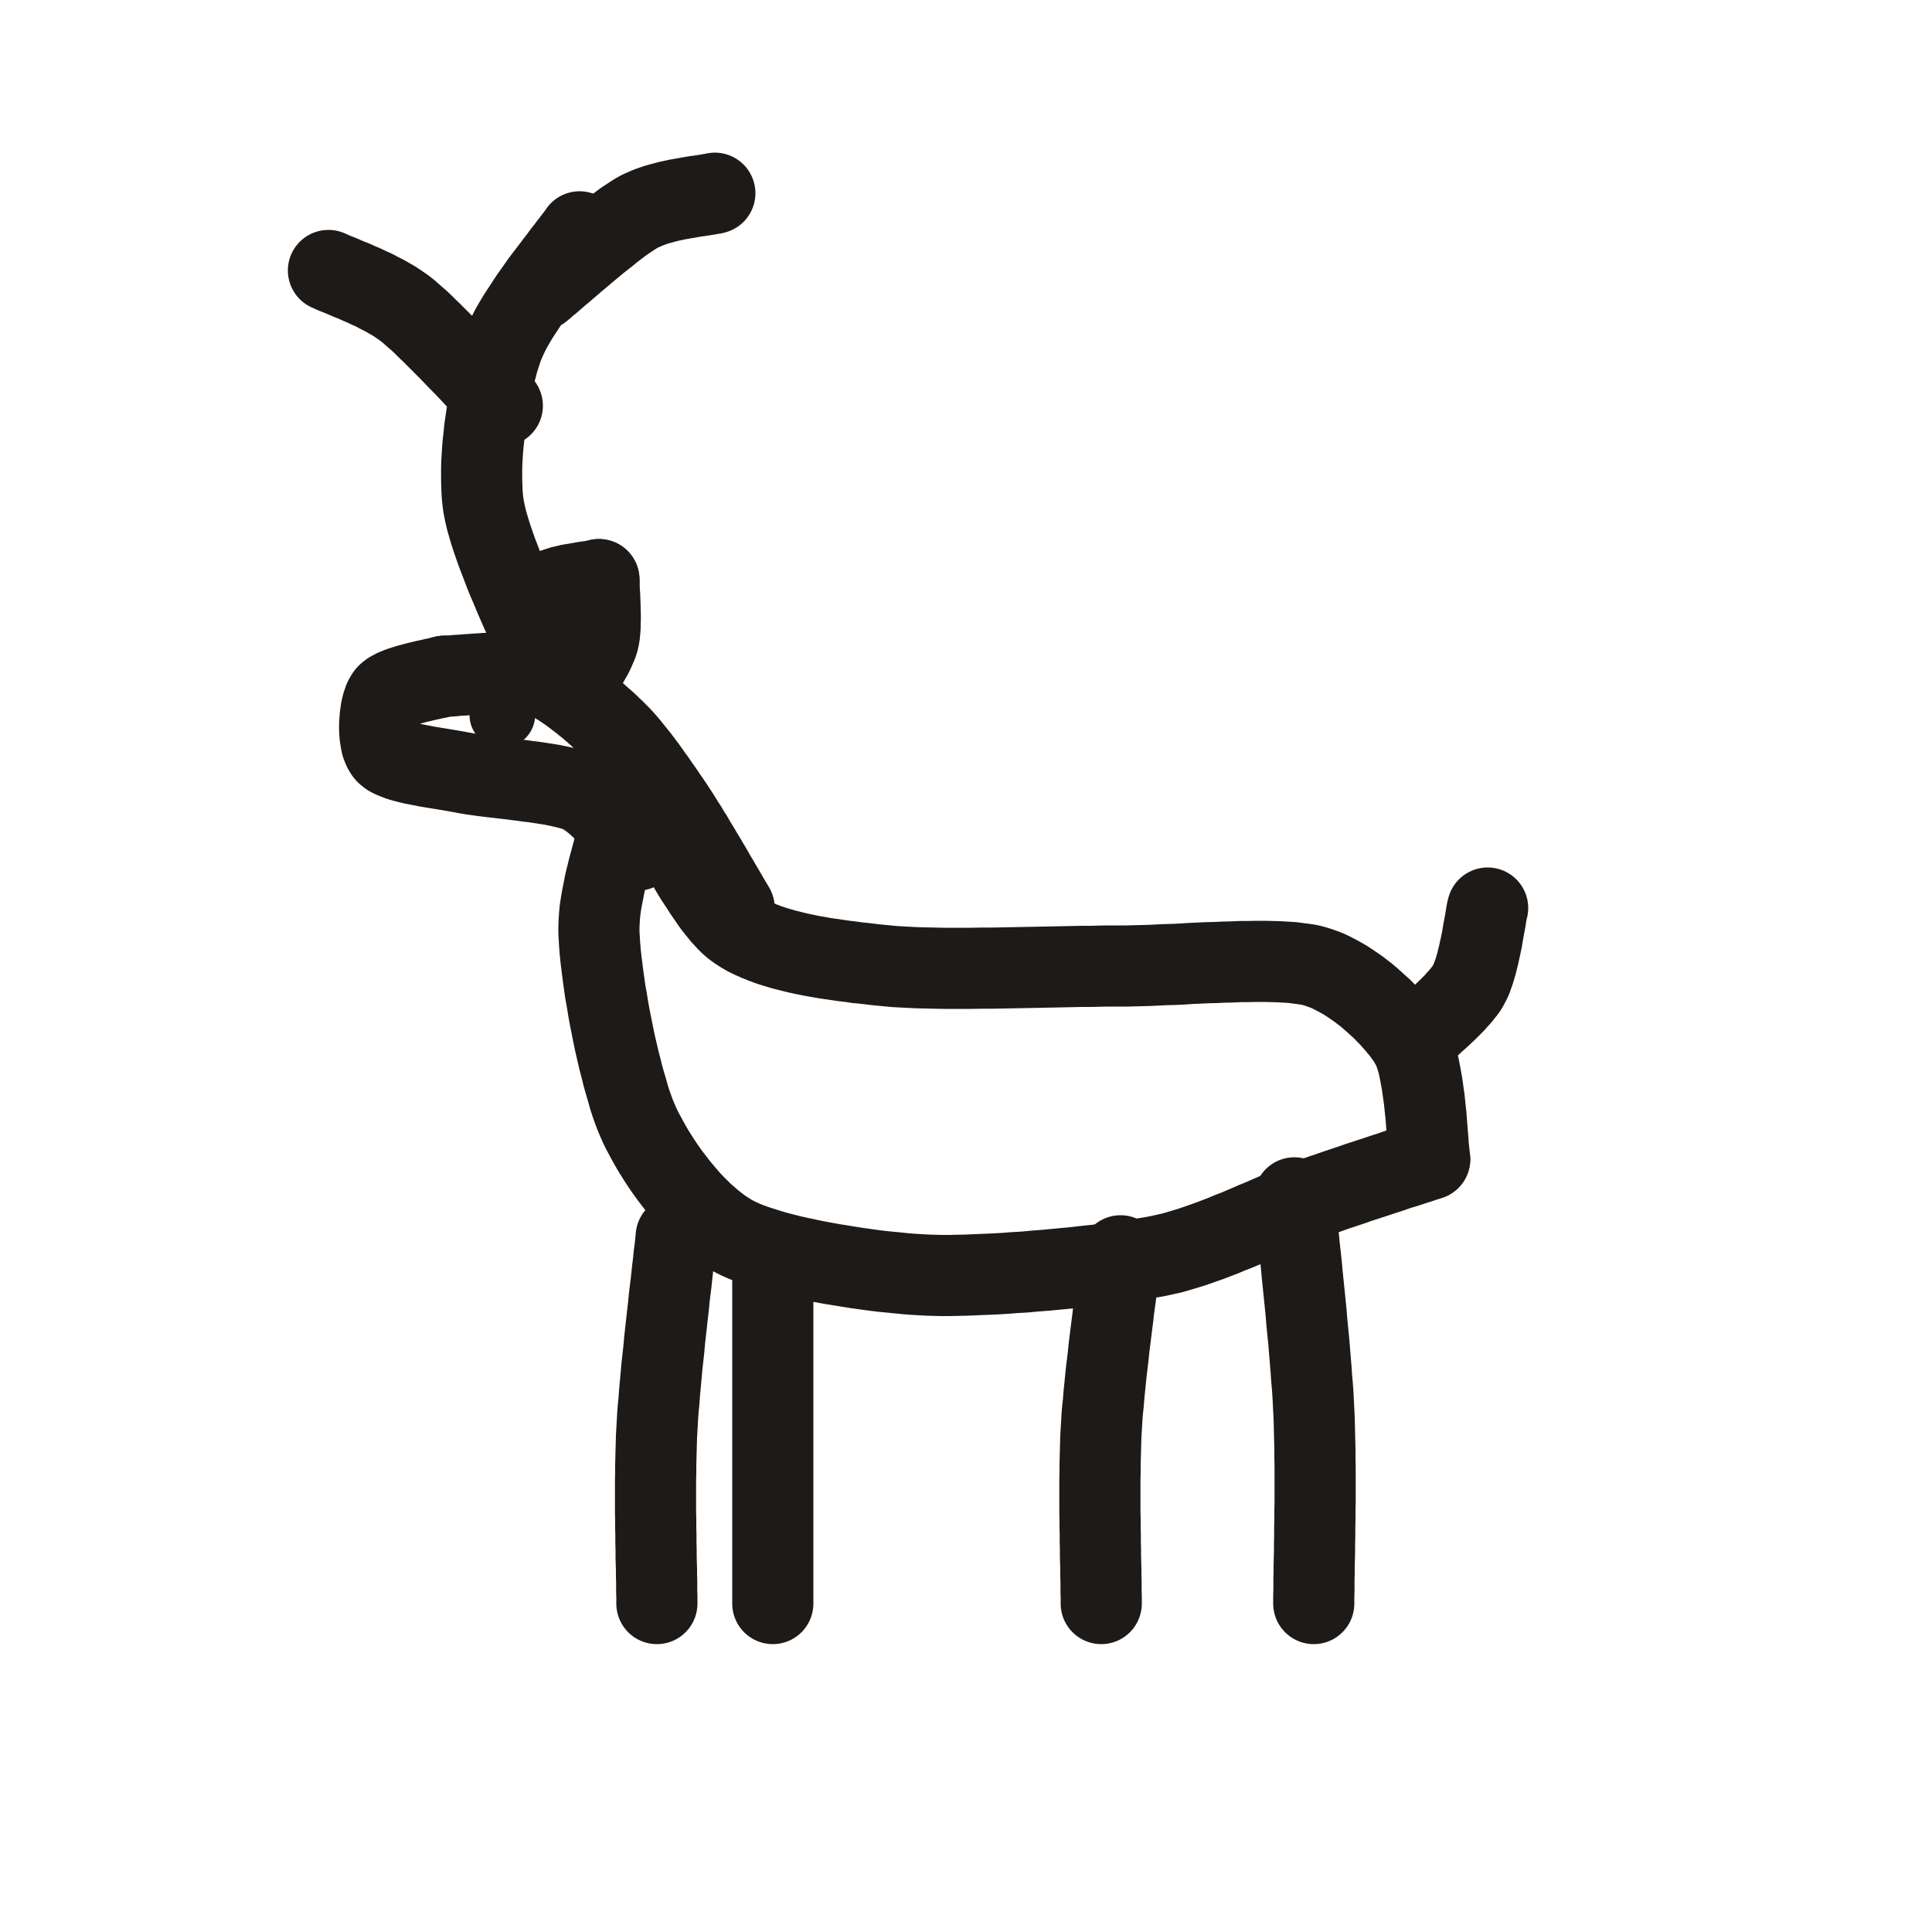
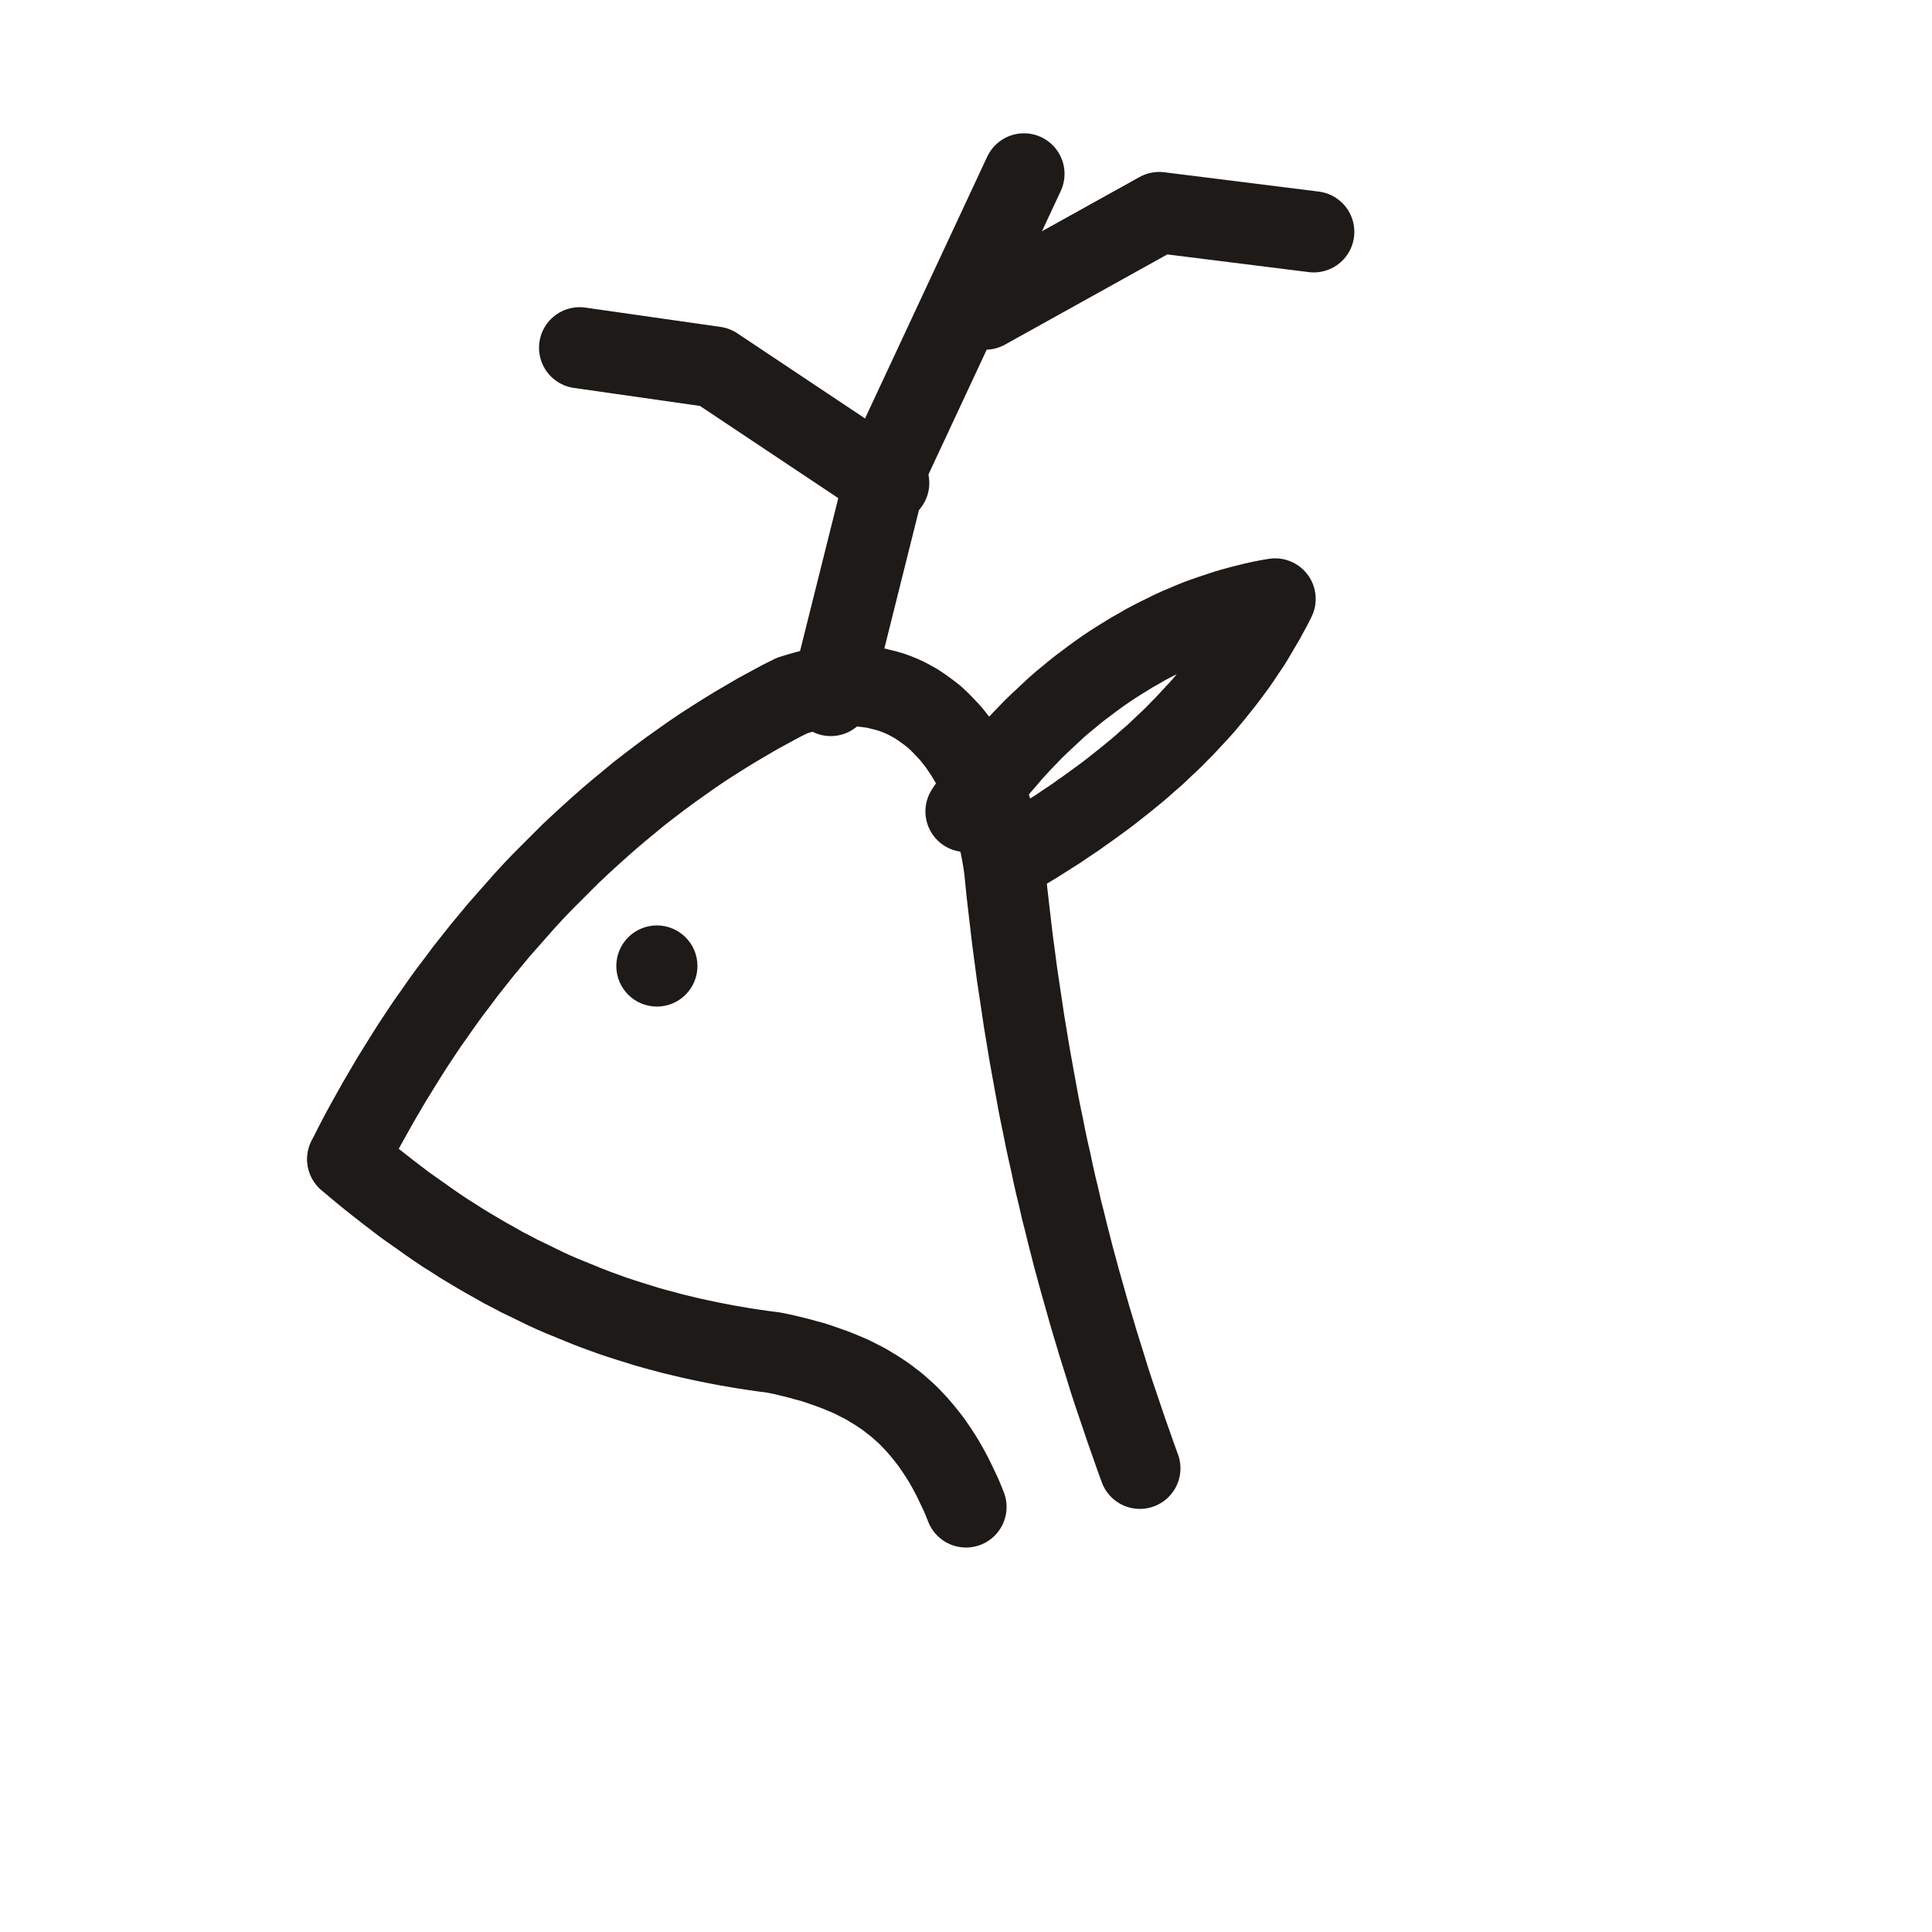
<svg xmlns="http://www.w3.org/2000/svg" viewBox="0 0 100 100" fill="none" stroke="#1d1a17" stroke-width="4.2" stroke-linecap="round" stroke-linejoin="round">
-   <path d="M33.00 40.00 L33.09 40.14 L33.19 40.32 L33.30 40.54 L33.43 40.78 L33.58 41.06 L33.74 41.35 L33.90 41.68 L34.08 42.02 L34.27 42.37 L34.47 42.74 L34.67 43.12 L34.88 43.51 L35.10 43.90 L35.32 44.29 L35.55 44.68 L35.77 45.07 L36.00 45.45 L36.24 45.81 L36.47 46.17 L36.70 46.50 L36.92 46.82 L37.15 47.11 L37.37 47.38 L37.59 47.62 L37.80 47.83 L38.00 48.00 L38.21 48.15 L38.43 48.29 L38.67 48.43 L38.92 48.55 L39.19 48.67 L39.46 48.78 L39.75 48.89 L40.05 48.99 L40.35 49.08 L40.67 49.17 L40.99 49.25 L41.32 49.33 L41.65 49.40 L41.99 49.47 L42.33 49.53 L42.67 49.59 L43.01 49.64 L43.35 49.69 L43.70 49.74 L44.04 49.78 L44.38 49.83 L44.71 49.86 L45.04 49.90 L45.37 49.94 L45.69 49.97 L46.00 50.00 L46.32 50.03 L46.68 50.05 L47.06 50.07 L47.47 50.09 L47.90 50.10 L48.35 50.11 L48.83 50.12 L49.31 50.12 L49.81 50.12 L50.32 50.12 L50.84 50.11 L51.37 50.11 L51.90 50.10 L52.43 50.09 L52.96 50.08 L53.49 50.07 L54.01 50.06 L54.52 50.05 L55.02 50.04 L55.50 50.03 L55.97 50.02 L56.43 50.02 L56.86 50.01 L57.26 50.00 L57.65 50.00 L58.00 50.00 L58.35 50.00 L58.71 49.99 L59.09 49.98 L59.49 49.97 L59.89 49.95 L60.31 49.93 L60.73 49.92 L61.16 49.90 L61.60 49.87 L62.04 49.85 L62.47 49.83 L62.91 49.82 L63.35 49.80 L63.78 49.79 L64.21 49.77 L64.63 49.77 L65.04 49.76 L65.43 49.76 L65.82 49.77 L66.19 49.78 L66.54 49.80 L66.88 49.82 L67.19 49.86 L67.49 49.90 L67.76 49.94 L68.00 50.00 L68.23 50.07 L68.46 50.15 L68.70 50.24 L68.93 50.35 L69.16 50.47 L69.40 50.60 L69.63 50.73 L69.86 50.88 L70.08 51.03 L70.31 51.19 L70.52 51.35 L70.74 51.52 L70.95 51.70 L71.15 51.88 L71.35 52.06 L71.55 52.24 L71.73 52.43 L71.91 52.61 L72.08 52.80 L72.24 52.98 L72.39 53.16 L72.54 53.34 L72.67 53.51 L72.79 53.68 L72.90 53.84 L73.00 54.00 L73.09 54.16 L73.17 54.35 L73.25 54.55 L73.32 54.77 L73.39 55.01 L73.45 55.26 L73.50 55.52 L73.55 55.79 L73.60 56.06 L73.64 56.34 L73.68 56.63 L73.72 56.91 L73.75 57.20 L73.78 57.48 L73.81 57.76 L73.83 58.03 L73.85 58.30 L73.87 58.55 L73.89 58.80 L73.91 59.03 L73.92 59.24 L73.94 59.43 L73.96 59.61 L73.97 59.76 L73.98 59.89 L74.00 60.00" />
-   <path d="M33.00 40.00 L32.96 40.14 L32.91 40.31 L32.85 40.50 L32.78 40.72 L32.71 40.96 L32.62 41.22 L32.53 41.51 L32.43 41.81 L32.33 42.12 L32.22 42.45 L32.12 42.79 L32.01 43.14 L31.90 43.50 L31.79 43.86 L31.69 44.23 L31.59 44.60 L31.49 44.97 L31.40 45.34 L31.31 45.71 L31.24 46.07 L31.17 46.42 L31.11 46.76 L31.06 47.09 L31.03 47.41 L31.01 47.71 L31.00 48.00 L31.00 48.29 L31.02 48.61 L31.04 48.94 L31.07 49.30 L31.11 49.68 L31.16 50.07 L31.21 50.48 L31.27 50.90 L31.33 51.33 L31.41 51.77 L31.48 52.21 L31.56 52.65 L31.65 53.10 L31.74 53.55 L31.83 53.99 L31.93 54.42 L32.03 54.85 L32.14 55.27 L32.24 55.68 L32.35 56.07 L32.46 56.44 L32.56 56.80 L32.67 57.14 L32.78 57.45 L32.89 57.74 L33.00 58.00 L33.11 58.25 L33.23 58.50 L33.37 58.76 L33.51 59.02 L33.66 59.29 L33.81 59.55 L33.98 59.82 L34.15 60.09 L34.33 60.36 L34.51 60.62 L34.70 60.88 L34.90 61.14 L35.10 61.40 L35.31 61.65 L35.52 61.90 L35.73 62.14 L35.95 62.37 L36.17 62.59 L36.39 62.81 L36.62 63.01 L36.85 63.21 L37.08 63.39 L37.31 63.57 L37.54 63.72 L37.77 63.87 L38.00 64.00 L38.24 64.12 L38.51 64.24 L38.81 64.36 L39.12 64.47 L39.46 64.58 L39.81 64.69 L40.18 64.80 L40.57 64.90 L40.96 65.00 L41.37 65.09 L41.79 65.18 L42.22 65.27 L42.65 65.35 L43.09 65.43 L43.53 65.50 L43.96 65.57 L44.40 65.64 L44.84 65.70 L45.27 65.76 L45.69 65.81 L46.11 65.85 L46.51 65.89 L46.91 65.93 L47.29 65.96 L47.65 65.98 L48.00 66.00 L48.35 66.01 L48.74 66.02 L49.14 66.02 L49.57 66.01 L50.03 66.00 L50.50 65.98 L50.98 65.96 L51.48 65.94 L51.99 65.91 L52.51 65.87 L53.04 65.84 L53.57 65.79 L54.10 65.75 L54.63 65.70 L55.16 65.65 L55.68 65.60 L56.19 65.54 L56.69 65.49 L57.17 65.43 L57.65 65.37 L58.10 65.31 L58.53 65.25 L58.94 65.19 L59.32 65.12 L59.68 65.06 L60.00 65.00 L60.31 64.93 L60.63 64.86 L60.95 64.77 L61.28 64.67 L61.61 64.57 L61.94 64.46 L62.28 64.34 L62.62 64.22 L62.96 64.09 L63.30 63.96 L63.63 63.82 L63.97 63.69 L64.30 63.55 L64.63 63.41 L64.95 63.27 L65.27 63.14 L65.59 63.00 L65.89 62.87 L66.19 62.74 L66.48 62.61 L66.76 62.49 L67.03 62.38 L67.29 62.27 L67.54 62.17 L67.78 62.08 L68.00 62.00 L68.22 61.92 L68.45 61.84 L68.70 61.76 L68.95 61.67 L69.21 61.58 L69.48 61.49 L69.75 61.40 L70.02 61.31 L70.30 61.21 L70.58 61.12 L70.85 61.03 L71.13 60.94 L71.40 60.85 L71.67 60.76 L71.93 60.68 L72.18 60.59 L72.42 60.51 L72.66 60.44 L72.88 60.37 L73.09 60.30 L73.29 60.23 L73.47 60.18 L73.63 60.12 L73.77 60.08 L73.90 60.03 L74.00 60.00" />
-   <path d="M73.00 54.00 L73.06 53.95 L73.12 53.88 L73.21 53.81 L73.30 53.73 L73.40 53.64 L73.51 53.54 L73.63 53.44 L73.75 53.33 L73.89 53.21 L74.02 53.10 L74.16 52.97 L74.30 52.84 L74.45 52.71 L74.59 52.58 L74.74 52.44 L74.88 52.31 L75.02 52.17 L75.16 52.03 L75.29 51.90 L75.41 51.76 L75.53 51.63 L75.65 51.49 L75.75 51.36 L75.85 51.24 L75.93 51.12 L76.00 51.00 L76.06 50.88 L76.13 50.75 L76.19 50.60 L76.24 50.45 L76.30 50.29 L76.35 50.12 L76.40 49.95 L76.45 49.77 L76.49 49.59 L76.54 49.40 L76.58 49.21 L76.62 49.03 L76.66 48.84 L76.70 48.66 L76.73 48.47 L76.76 48.30 L76.79 48.12 L76.82 47.96 L76.85 47.80 L76.88 47.65 L76.90 47.51 L76.92 47.38 L76.94 47.27 L76.96 47.16 L76.98 47.07 L77.00 47.00" />
-   <path d="M38.00 47.00 L37.95 46.91 L37.88 46.80 L37.81 46.68 L37.72 46.53 L37.63 46.37 L37.53 46.20 L37.42 46.01 L37.30 45.81 L37.18 45.60 L37.05 45.39 L36.92 45.16 L36.79 44.93 L36.65 44.70 L36.51 44.46 L36.37 44.23 L36.23 43.99 L36.09 43.76 L35.95 43.53 L35.82 43.30 L35.68 43.09 L35.56 42.88 L35.43 42.68 L35.31 42.49 L35.20 42.31 L35.10 42.15 L35.00 42.00 L34.91 41.86 L34.81 41.71 L34.71 41.56 L34.60 41.40 L34.49 41.25 L34.38 41.08 L34.27 40.92 L34.15 40.75 L34.03 40.58 L33.92 40.41 L33.79 40.24 L33.67 40.07 L33.55 39.90 L33.43 39.73 L33.30 39.56 L33.18 39.40 L33.06 39.24 L32.93 39.08 L32.81 38.93 L32.69 38.78 L32.57 38.63 L32.45 38.49 L32.34 38.36 L32.22 38.23 L32.11 38.11 L32.00 38.00 L31.89 37.89 L31.77 37.77 L31.64 37.65 L31.51 37.52 L31.37 37.39 L31.22 37.26 L31.07 37.13 L30.92 36.99 L30.76 36.85 L30.60 36.71 L30.44 36.57 L30.27 36.44 L30.10 36.30 L29.93 36.17 L29.76 36.04 L29.59 35.91 L29.42 35.79 L29.25 35.67 L29.08 35.56 L28.92 35.45 L28.75 35.36 L28.60 35.27 L28.44 35.19 L28.29 35.11 L28.14 35.05 L28.00 35.00 L27.85 34.96 L27.69 34.92 L27.51 34.89 L27.32 34.87 L27.12 34.85 L26.91 34.84 L26.70 34.83 L26.47 34.82 L26.24 34.82 L26.01 34.83 L25.77 34.83 L25.54 34.84 L25.30 34.85 L25.07 34.86 L24.84 34.88 L24.61 34.89 L24.40 34.91 L24.19 34.92 L23.99 34.94 L23.80 34.95 L23.63 34.96 L23.47 34.98 L23.32 34.99 L23.20 34.99 L23.09 35.00 L23.00 35.00" />
-   <path d="M23.00 35.00 L22.95 35.02 L22.88 35.03 L22.80 35.05 L22.70 35.08 L22.60 35.10 L22.48 35.12 L22.36 35.15 L22.22 35.18 L22.09 35.21 L21.94 35.24 L21.80 35.28 L21.65 35.31 L21.50 35.35 L21.35 35.39 L21.20 35.43 L21.06 35.47 L20.91 35.52 L20.78 35.56 L20.64 35.61 L20.52 35.66 L20.40 35.71 L20.30 35.77 L20.20 35.82 L20.12 35.88 L20.05 35.94 L20.00 36.00 L19.96 36.07 L19.91 36.15 L19.87 36.24 L19.84 36.34 L19.80 36.44 L19.77 36.56 L19.74 36.68 L19.72 36.81 L19.70 36.94 L19.68 37.08 L19.67 37.22 L19.66 37.36 L19.65 37.50 L19.65 37.64 L19.65 37.78 L19.66 37.92 L19.67 38.06 L19.69 38.19 L19.71 38.32 L19.73 38.44 L19.76 38.56 L19.80 38.66 L19.84 38.76 L19.89 38.85 L19.94 38.93 L20.00 39.00 L20.07 39.06 L20.15 39.12 L20.24 39.17 L20.35 39.22 L20.47 39.27 L20.60 39.32 L20.73 39.37 L20.88 39.41 L21.03 39.45 L21.19 39.49 L21.35 39.53 L21.52 39.56 L21.70 39.60 L21.88 39.63 L22.06 39.67 L22.24 39.70 L22.43 39.73 L22.61 39.76 L22.80 39.79 L22.98 39.82 L23.16 39.85 L23.34 39.88 L23.51 39.91 L23.68 39.94 L23.84 39.97 L24.00 40.00 L24.16 40.03 L24.34 40.06 L24.54 40.09 L24.75 40.12 L24.97 40.15 L25.21 40.18 L25.45 40.21 L25.71 40.24 L25.97 40.27 L26.23 40.30 L26.50 40.33 L26.78 40.37 L27.05 40.40 L27.32 40.44 L27.59 40.47 L27.86 40.51 L28.12 40.55 L28.38 40.59 L28.62 40.63 L28.86 40.68 L29.09 40.73 L29.30 40.78 L29.50 40.83 L29.68 40.88 L29.85 40.94 L30.00 41.00 L30.14 41.07 L30.28 41.15 L30.42 41.24 L30.56 41.34 L30.71 41.46 L30.85 41.57 L30.99 41.70 L31.13 41.83 L31.27 41.97 L31.41 42.11 L31.54 42.26 L31.67 42.40 L31.80 42.55 L31.93 42.70 L32.05 42.84 L32.16 42.98 L32.27 43.12 L32.38 43.25 L32.48 43.38 L32.58 43.50 L32.67 43.61 L32.75 43.71 L32.82 43.80 L32.89 43.88 L32.95 43.95 L33.00 44.00" />
-   <path d="M29.00 35.00 L28.98 34.92 L28.95 34.83 L28.91 34.72 L28.87 34.59 L28.82 34.45 L28.77 34.31 L28.71 34.15 L28.65 33.98 L28.59 33.80 L28.52 33.62 L28.46 33.44 L28.39 33.25 L28.33 33.06 L28.27 32.86 L28.21 32.67 L28.16 32.48 L28.11 32.30 L28.06 32.12 L28.03 31.94 L27.99 31.77 L27.97 31.62 L27.96 31.47 L27.95 31.33 L27.96 31.21 L27.97 31.09 L28.00 31.00 L28.04 30.92 L28.10 30.84 L28.18 30.77 L28.26 30.70 L28.36 30.63 L28.47 30.58 L28.59 30.52 L28.72 30.47 L28.86 30.43 L29.00 30.38 L29.14 30.34 L29.29 30.31 L29.44 30.27 L29.60 30.24 L29.75 30.22 L29.90 30.19 L30.04 30.17 L30.18 30.14 L30.32 30.12 L30.45 30.10 L30.57 30.09 L30.68 30.07 L30.78 30.05 L30.87 30.03 L30.94 30.02 L31.00 30.00" />
-   <path d="M31.00 30.00 L31.00 30.06 L31.00 30.13 L31.01 30.21 L31.01 30.29 L31.01 30.39 L31.02 30.50 L31.02 30.61 L31.03 30.73 L31.04 30.85 L31.04 30.98 L31.05 31.11 L31.05 31.25 L31.06 31.39 L31.06 31.53 L31.06 31.67 L31.07 31.81 L31.07 31.94 L31.07 32.08 L31.06 32.21 L31.06 32.34 L31.06 32.47 L31.05 32.59 L31.04 32.70 L31.03 32.81 L31.02 32.91 L31.00 33.00 L30.98 33.09 L30.96 33.18 L30.93 33.27 L30.90 33.36 L30.86 33.45 L30.82 33.54 L30.78 33.63 L30.74 33.72 L30.69 33.82 L30.65 33.91 L30.60 33.99 L30.55 34.08 L30.50 34.17 L30.45 34.25 L30.40 34.33 L30.35 34.41 L30.31 34.49 L30.26 34.56 L30.22 34.63 L30.18 34.70 L30.14 34.76 L30.10 34.82 L30.07 34.87 L30.04 34.92 L30.02 34.96 L30.00 35.00" />
-   <path d="M28.00 34.00 L27.94 33.85 L27.87 33.68 L27.78 33.48 L27.69 33.25 L27.58 33.00 L27.46 32.73 L27.33 32.44 L27.19 32.14 L27.05 31.82 L26.90 31.48 L26.75 31.14 L26.60 30.79 L26.45 30.42 L26.29 30.06 L26.14 29.69 L26.00 29.32 L25.86 28.95 L25.72 28.59 L25.59 28.22 L25.47 27.87 L25.36 27.53 L25.26 27.19 L25.17 26.87 L25.10 26.56 L25.04 26.27 L25.00 26.00 L24.97 25.73 L24.95 25.45 L24.94 25.16 L24.93 24.86 L24.93 24.55 L24.93 24.23 L24.94 23.91 L24.96 23.58 L24.98 23.25 L25.01 22.91 L25.05 22.57 L25.08 22.23 L25.13 21.89 L25.18 21.56 L25.23 21.22 L25.28 20.89 L25.34 20.56 L25.41 20.24 L25.47 19.92 L25.54 19.62 L25.61 19.32 L25.69 19.03 L25.76 18.75 L25.84 18.49 L25.92 18.24 L26.00 18.00 L26.09 17.77 L26.20 17.52 L26.32 17.27 L26.45 17.01 L26.60 16.75 L26.76 16.48 L26.93 16.21 L27.11 15.94 L27.29 15.66 L27.47 15.39 L27.67 15.11 L27.86 14.84 L28.05 14.57 L28.25 14.31 L28.44 14.06 L28.63 13.81 L28.81 13.57 L28.99 13.34 L29.15 13.12 L29.31 12.92 L29.46 12.72 L29.60 12.54 L29.72 12.38 L29.83 12.24 L29.93 12.11 L30.00 12.00" />
-   <path d="M26.00 21.00 L25.91 20.91 L25.80 20.79 L25.67 20.66 L25.52 20.51 L25.36 20.34 L25.19 20.16 L25.00 19.96 L24.81 19.75 L24.60 19.54 L24.39 19.31 L24.17 19.08 L23.94 18.84 L23.71 18.61 L23.48 18.37 L23.25 18.13 L23.01 17.89 L22.78 17.66 L22.55 17.43 L22.33 17.21 L22.11 17.00 L21.90 16.79 L21.70 16.60 L21.50 16.43 L21.32 16.27 L21.15 16.12 L21.00 16.00 L20.85 15.89 L20.69 15.78 L20.53 15.67 L20.36 15.56 L20.18 15.46 L20.01 15.36 L19.83 15.26 L19.64 15.17 L19.46 15.07 L19.28 14.98 L19.09 14.90 L18.91 14.81 L18.73 14.73 L18.56 14.66 L18.39 14.58 L18.22 14.51 L18.06 14.45 L17.90 14.38 L17.76 14.32 L17.62 14.26 L17.49 14.21 L17.37 14.16 L17.26 14.12 L17.16 14.07 L17.07 14.03 L17.00 14.00" />
-   <path d="M28.00 15.00 L28.09 14.93 L28.20 14.83 L28.33 14.72 L28.48 14.60 L28.64 14.46 L28.81 14.31 L29.00 14.15 L29.19 13.99 L29.40 13.81 L29.61 13.63 L29.83 13.44 L30.06 13.25 L30.29 13.05 L30.52 12.86 L30.75 12.67 L30.99 12.47 L31.22 12.29 L31.45 12.11 L31.67 11.93 L31.89 11.76 L32.10 11.60 L32.30 11.45 L32.50 11.32 L32.68 11.20 L32.85 11.09 L33.00 11.00 L33.15 10.92 L33.31 10.85 L33.47 10.78 L33.64 10.71 L33.82 10.65 L33.99 10.59 L34.17 10.54 L34.36 10.49 L34.54 10.44 L34.72 10.40 L34.91 10.36 L35.09 10.32 L35.27 10.29 L35.44 10.26 L35.61 10.23 L35.78 10.20 L35.94 10.17 L36.10 10.15 L36.24 10.13 L36.38 10.11 L36.51 10.09 L36.63 10.07 L36.74 10.05 L36.84 10.03 L36.93 10.02 L37.00 10.00" />
-   <path d="M35.00 64.00 L34.98 64.20 L34.96 64.42 L34.93 64.68 L34.89 64.97 L34.86 65.29 L34.82 65.62 L34.78 65.98 L34.74 66.36 L34.69 66.76 L34.64 67.17 L34.60 67.60 L34.55 68.03 L34.50 68.48 L34.45 68.93 L34.40 69.38 L34.36 69.84 L34.31 70.29 L34.26 70.74 L34.22 71.19 L34.18 71.63 L34.14 72.06 L34.11 72.48 L34.07 72.89 L34.04 73.28 L34.02 73.65 L34.00 74.00 L33.98 74.35 L33.97 74.71 L33.96 75.08 L33.95 75.46 L33.94 75.85 L33.94 76.25 L33.93 76.65 L33.93 77.06 L33.93 77.47 L33.93 77.88 L33.93 78.28 L33.94 78.68 L33.94 79.08 L33.95 79.47 L33.95 79.85 L33.96 80.22 L33.96 80.58 L33.97 80.93 L33.98 81.26 L33.98 81.57 L33.99 81.87 L33.99 82.14 L33.99 82.39 L34.00 82.62 L34.00 82.82 L34.00 83.00" />
-   <path d="M40.00 65.00 L40.00 65.18 L40.00 65.38 L40.00 65.61 L40.00 65.87 L40.00 66.15 L40.00 66.45 L40.00 66.76 L40.00 67.10 L40.00 67.45 L40.00 67.82 L40.00 68.19 L40.00 68.58 L40.00 68.98 L40.00 69.38 L40.00 69.78 L40.00 70.19 L40.00 70.60 L40.00 71.01 L40.00 71.41 L40.00 71.81 L40.00 72.20 L40.00 72.59 L40.00 72.96 L40.00 73.32 L40.00 73.67 L40.00 74.00 L40.00 74.33 L40.00 74.68 L40.00 75.04 L40.00 75.41 L40.00 75.80 L40.00 76.19 L40.00 76.59 L40.00 76.99 L40.00 77.40 L40.00 77.81 L40.00 78.22 L40.00 78.62 L40.00 79.02 L40.00 79.42 L40.00 79.81 L40.00 80.18 L40.00 80.55 L40.00 80.90 L40.00 81.24 L40.00 81.55 L40.00 81.85 L40.00 82.13 L40.00 82.39 L40.00 82.62 L40.00 82.82 L40.00 83.00" />
-   <path d="M58.00 65.00 L57.98 65.18 L57.96 65.38 L57.93 65.61 L57.89 65.87 L57.86 66.15 L57.82 66.45 L57.78 66.76 L57.74 67.10 L57.69 67.45 L57.64 67.82 L57.60 68.19 L57.55 68.58 L57.50 68.98 L57.45 69.38 L57.40 69.78 L57.36 70.19 L57.31 70.60 L57.26 71.01 L57.22 71.41 L57.18 71.81 L57.14 72.20 L57.11 72.59 L57.07 72.96 L57.04 73.32 L57.02 73.67 L57.00 74.00 L56.98 74.33 L56.97 74.68 L56.96 75.04 L56.95 75.41 L56.94 75.80 L56.94 76.19 L56.93 76.59 L56.93 76.99 L56.93 77.40 L56.93 77.81 L56.93 78.22 L56.94 78.62 L56.94 79.02 L56.95 79.42 L56.95 79.81 L56.96 80.18 L56.96 80.55 L56.97 80.90 L56.98 81.24 L56.98 81.55 L56.99 81.85 L56.99 82.13 L56.99 82.39 L57.00 82.62 L57.00 82.82 L57.00 83.00" />
-   <path d="M67.00 62.00 L67.02 62.22 L67.04 62.47 L67.07 62.75 L67.11 63.07 L67.14 63.41 L67.18 63.79 L67.22 64.18 L67.26 64.60 L67.31 65.03 L67.36 65.49 L67.40 65.95 L67.45 66.43 L67.50 66.92 L67.55 67.41 L67.60 67.91 L67.64 68.41 L67.69 68.91 L67.74 69.41 L67.78 69.90 L67.82 70.39 L67.86 70.86 L67.89 71.33 L67.93 71.77 L67.96 72.20 L67.98 72.61 L68.00 73.00 L68.02 73.38 L68.03 73.78 L68.04 74.20 L68.05 74.62 L68.06 75.05 L68.06 75.49 L68.07 75.94 L68.07 76.39 L68.07 76.85 L68.07 77.30 L68.07 77.75 L68.06 78.20 L68.06 78.64 L68.05 79.07 L68.05 79.50 L68.04 79.91 L68.04 80.31 L68.03 80.70 L68.02 81.06 L68.02 81.41 L68.01 81.74 L68.01 82.05 L68.01 82.33 L68.00 82.58 L68.00 82.81 L68.00 83.00" />
-   <circle cx="26" cy="37" r="1.7" fill="#1d1a17" stroke="none" />
+   <path d="M18.00 60.00 L18.30 59.40 L18.61 58.80 L18.93 58.21 L19.26 57.62 L19.59 57.03 L19.93 56.45 L20.27 55.87 L20.63 55.29 L20.99 54.71 L21.35 54.14 L21.72 53.58 L22.10 53.01 L22.49 52.46 L22.88 51.90 L23.28 51.35 L23.69 50.81 L24.10 50.26 L24.52 49.73 L24.94 49.20 L25.38 48.67 L25.81 48.15 L26.26 47.64 L26.71 47.13 L27.16 46.62 L27.62 46.12 L28.09 45.63 L28.57 45.15 L29.05 44.67 L29.53 44.19 L30.02 43.73 L30.52 43.27 L31.02 42.82 L31.53 42.37 L32.05 41.93 L32.57 41.50 L33.09 41.07 L33.62 40.66 L34.16 40.25 L34.70 39.85 L35.25 39.46 L35.80 39.07 L36.36 38.69 L36.92 38.33 L37.49 37.97 L38.06 37.62 L38.64 37.28 L39.22 36.94 L39.81 36.62 L40.40 36.30 L41.00 36.00 L41.36 35.89 L41.71 35.79 L42.06 35.70 L42.40 35.63 L42.74 35.58 L43.07 35.53 L43.40 35.50 L43.72 35.49 L44.04 35.49 L44.35 35.50 L44.66 35.52 L44.96 35.56 L45.26 35.60 L45.55 35.67 L45.83 35.74 L46.11 35.82 L46.39 35.92 L46.66 36.03 L46.92 36.15 L47.18 36.29 L47.43 36.43 L47.67 36.59 L47.91 36.76 L48.15 36.94 L48.38 37.12 L48.60 37.33 L48.81 37.54 L49.02 37.76 L49.23 37.99 L49.42 38.23 L49.62 38.48 L49.80 38.75 L49.98 39.02 L50.15 39.30 L50.32 39.59 L50.48 39.89 L50.63 40.20 L50.78 40.52 L50.92 40.85 L51.05 41.18 L51.17 41.53 L51.29 41.88 L51.41 42.24 L51.51 42.61 L51.61 42.99 L51.70 43.38 L51.79 43.77 L51.87 44.17 L51.94 44.58 L52.00 45.00 L52.06 45.60 L52.12 46.20 L52.19 46.80 L52.26 47.40 L52.33 48.00 L52.40 48.60 L52.48 49.20 L52.56 49.80 L52.64 50.41 L52.73 51.01 L52.82 51.61 L52.91 52.21 L53.00 52.82 L53.10 53.42 L53.20 54.03 L53.30 54.63 L53.41 55.24 L53.52 55.85 L53.63 56.45 L53.74 57.06 L53.86 57.67 L53.99 58.29 L54.11 58.90 L54.24 59.51 L54.38 60.12 L54.51 60.74 L54.65 61.36 L54.80 61.98 L54.94 62.60 L55.10 63.22 L55.25 63.84 L55.41 64.46 L55.57 65.09 L55.74 65.71 L55.91 66.34 L56.09 66.97 L56.27 67.61 L56.45 68.24 L56.64 68.87 L56.83 69.51 L57.03 70.15 L57.23 70.79 L57.43 71.44 L57.64 72.08 L57.86 72.73 L58.08 73.38 L58.30 74.03 L58.53 74.68 L58.76 75.34 L59.00 76.00" />
+   <path d="M18.00 60.00 L18.42 60.36 L18.84 60.71 L19.26 61.05 L19.68 61.38 L20.10 61.71 L20.52 62.03 L20.94 62.35 L21.36 62.65 L21.79 62.95 L22.21 63.25 L22.63 63.54 L23.05 63.82 L23.48 64.09 L23.90 64.36 L24.33 64.62 L24.75 64.87 L25.18 65.12 L25.61 65.36 L26.03 65.60 L26.46 65.82 L26.89 66.05 L27.33 66.26 L27.76 66.47 L28.19 66.68 L28.62 66.88 L29.06 67.07 L29.50 67.25 L29.94 67.43 L30.38 67.61 L30.82 67.78 L31.26 67.94 L31.70 68.10 L32.15 68.25 L32.59 68.39 L33.04 68.53 L33.49 68.67 L33.95 68.80 L34.40 68.92 L34.85 69.04 L35.31 69.15 L35.77 69.26 L36.23 69.36 L36.70 69.46 L37.16 69.55 L37.63 69.64 L38.10 69.72 L38.57 69.80 L39.04 69.87 L39.52 69.94 L40.00 70.00 L40.30 70.06 L40.59 70.12 L40.88 70.19 L41.16 70.26 L41.44 70.33 L41.72 70.41 L41.99 70.48 L42.25 70.56 L42.51 70.65 L42.77 70.74 L43.02 70.83 L43.27 70.92 L43.51 71.02 L43.75 71.12 L43.99 71.22 L44.22 71.33 L44.45 71.45 L44.67 71.56 L44.89 71.68 L45.10 71.81 L45.32 71.94 L45.52 72.07 L45.73 72.21 L45.93 72.35 L46.12 72.50 L46.32 72.65 L46.51 72.81 L46.69 72.97 L46.88 73.14 L47.06 73.31 L47.23 73.49 L47.40 73.67 L47.57 73.86 L47.74 74.06 L47.90 74.26 L48.06 74.46 L48.22 74.67 L48.37 74.89 L48.52 75.11 L48.67 75.34 L48.82 75.58 L48.96 75.82 L49.10 76.07 L49.24 76.33 L49.37 76.59 L49.50 76.86 L49.63 77.13 L49.76 77.41 L49.88 77.70 L50.00 78.00" />
+   <path d="M50.00 42.00 L50.24 41.64 L50.49 41.29 L50.74 40.94 L51.00 40.60 L51.26 40.26 L51.52 39.93 L51.79 39.60 L52.07 39.28 L52.34 38.96 L52.62 38.65 L52.91 38.34 L53.20 38.04 L53.49 37.74 L53.79 37.45 L54.09 37.17 L54.39 36.89 L54.69 36.61 L55.00 36.34 L55.32 36.08 L55.63 35.82 L55.95 35.57 L56.27 35.33 L56.59 35.09 L56.92 34.85 L57.25 34.62 L57.58 34.40 L57.91 34.19 L58.25 33.98 L58.59 33.77 L58.93 33.58 L59.27 33.38 L59.61 33.20 L59.96 33.02 L60.31 32.85 L60.65 32.68 L61.00 32.52 L61.36 32.37 L61.71 32.22 L62.06 32.08 L62.42 31.95 L62.77 31.83 L63.13 31.71 L63.49 31.59 L63.84 31.49 L64.20 31.39 L64.56 31.30 L64.92 31.21 L65.28 31.13 L65.64 31.06 L66.00 31.00 L65.82 31.36 L65.63 31.71 L65.44 32.06 L65.24 32.40 L65.04 32.74 L64.84 33.08 L64.63 33.41 L64.41 33.73 L64.20 34.05 L63.98 34.37 L63.75 34.68 L63.52 34.99 L63.29 35.29 L63.05 35.59 L62.81 35.89 L62.57 36.18 L62.33 36.47 L62.08 36.75 L61.82 37.03 L61.57 37.30 L61.31 37.58 L61.05 37.84 L60.79 38.11 L60.52 38.37 L60.25 38.62 L59.98 38.88 L59.71 39.13 L59.43 39.37 L59.15 39.62 L58.87 39.86 L58.59 40.09 L58.31 40.32 L58.02 40.55 L57.73 40.78 L57.45 41.00 L57.16 41.22 L56.86 41.44 L56.57 41.65 L56.28 41.86 L55.98 42.07 L55.69 42.28 L55.39 42.48 L55.09 42.68 L54.80 42.88 L54.50 43.07 L54.20 43.26 L53.90 43.45 L53.60 43.64 L53.30 43.82 L53.00 44.00" />
+   <path d="M43.00 36.00 L46.00 24.00 L53.00 9.00" />
+   <path d="M46.00 25.00 L37.00 19.00 L30.00 18.00" />
+   <path d="M51.00 16.00 L60.00 11.00 L68.00 12.00" />
+   <circle cx="34" cy="50" r="2.1" fill="#1d1a17" stroke="none" />
</svg>
